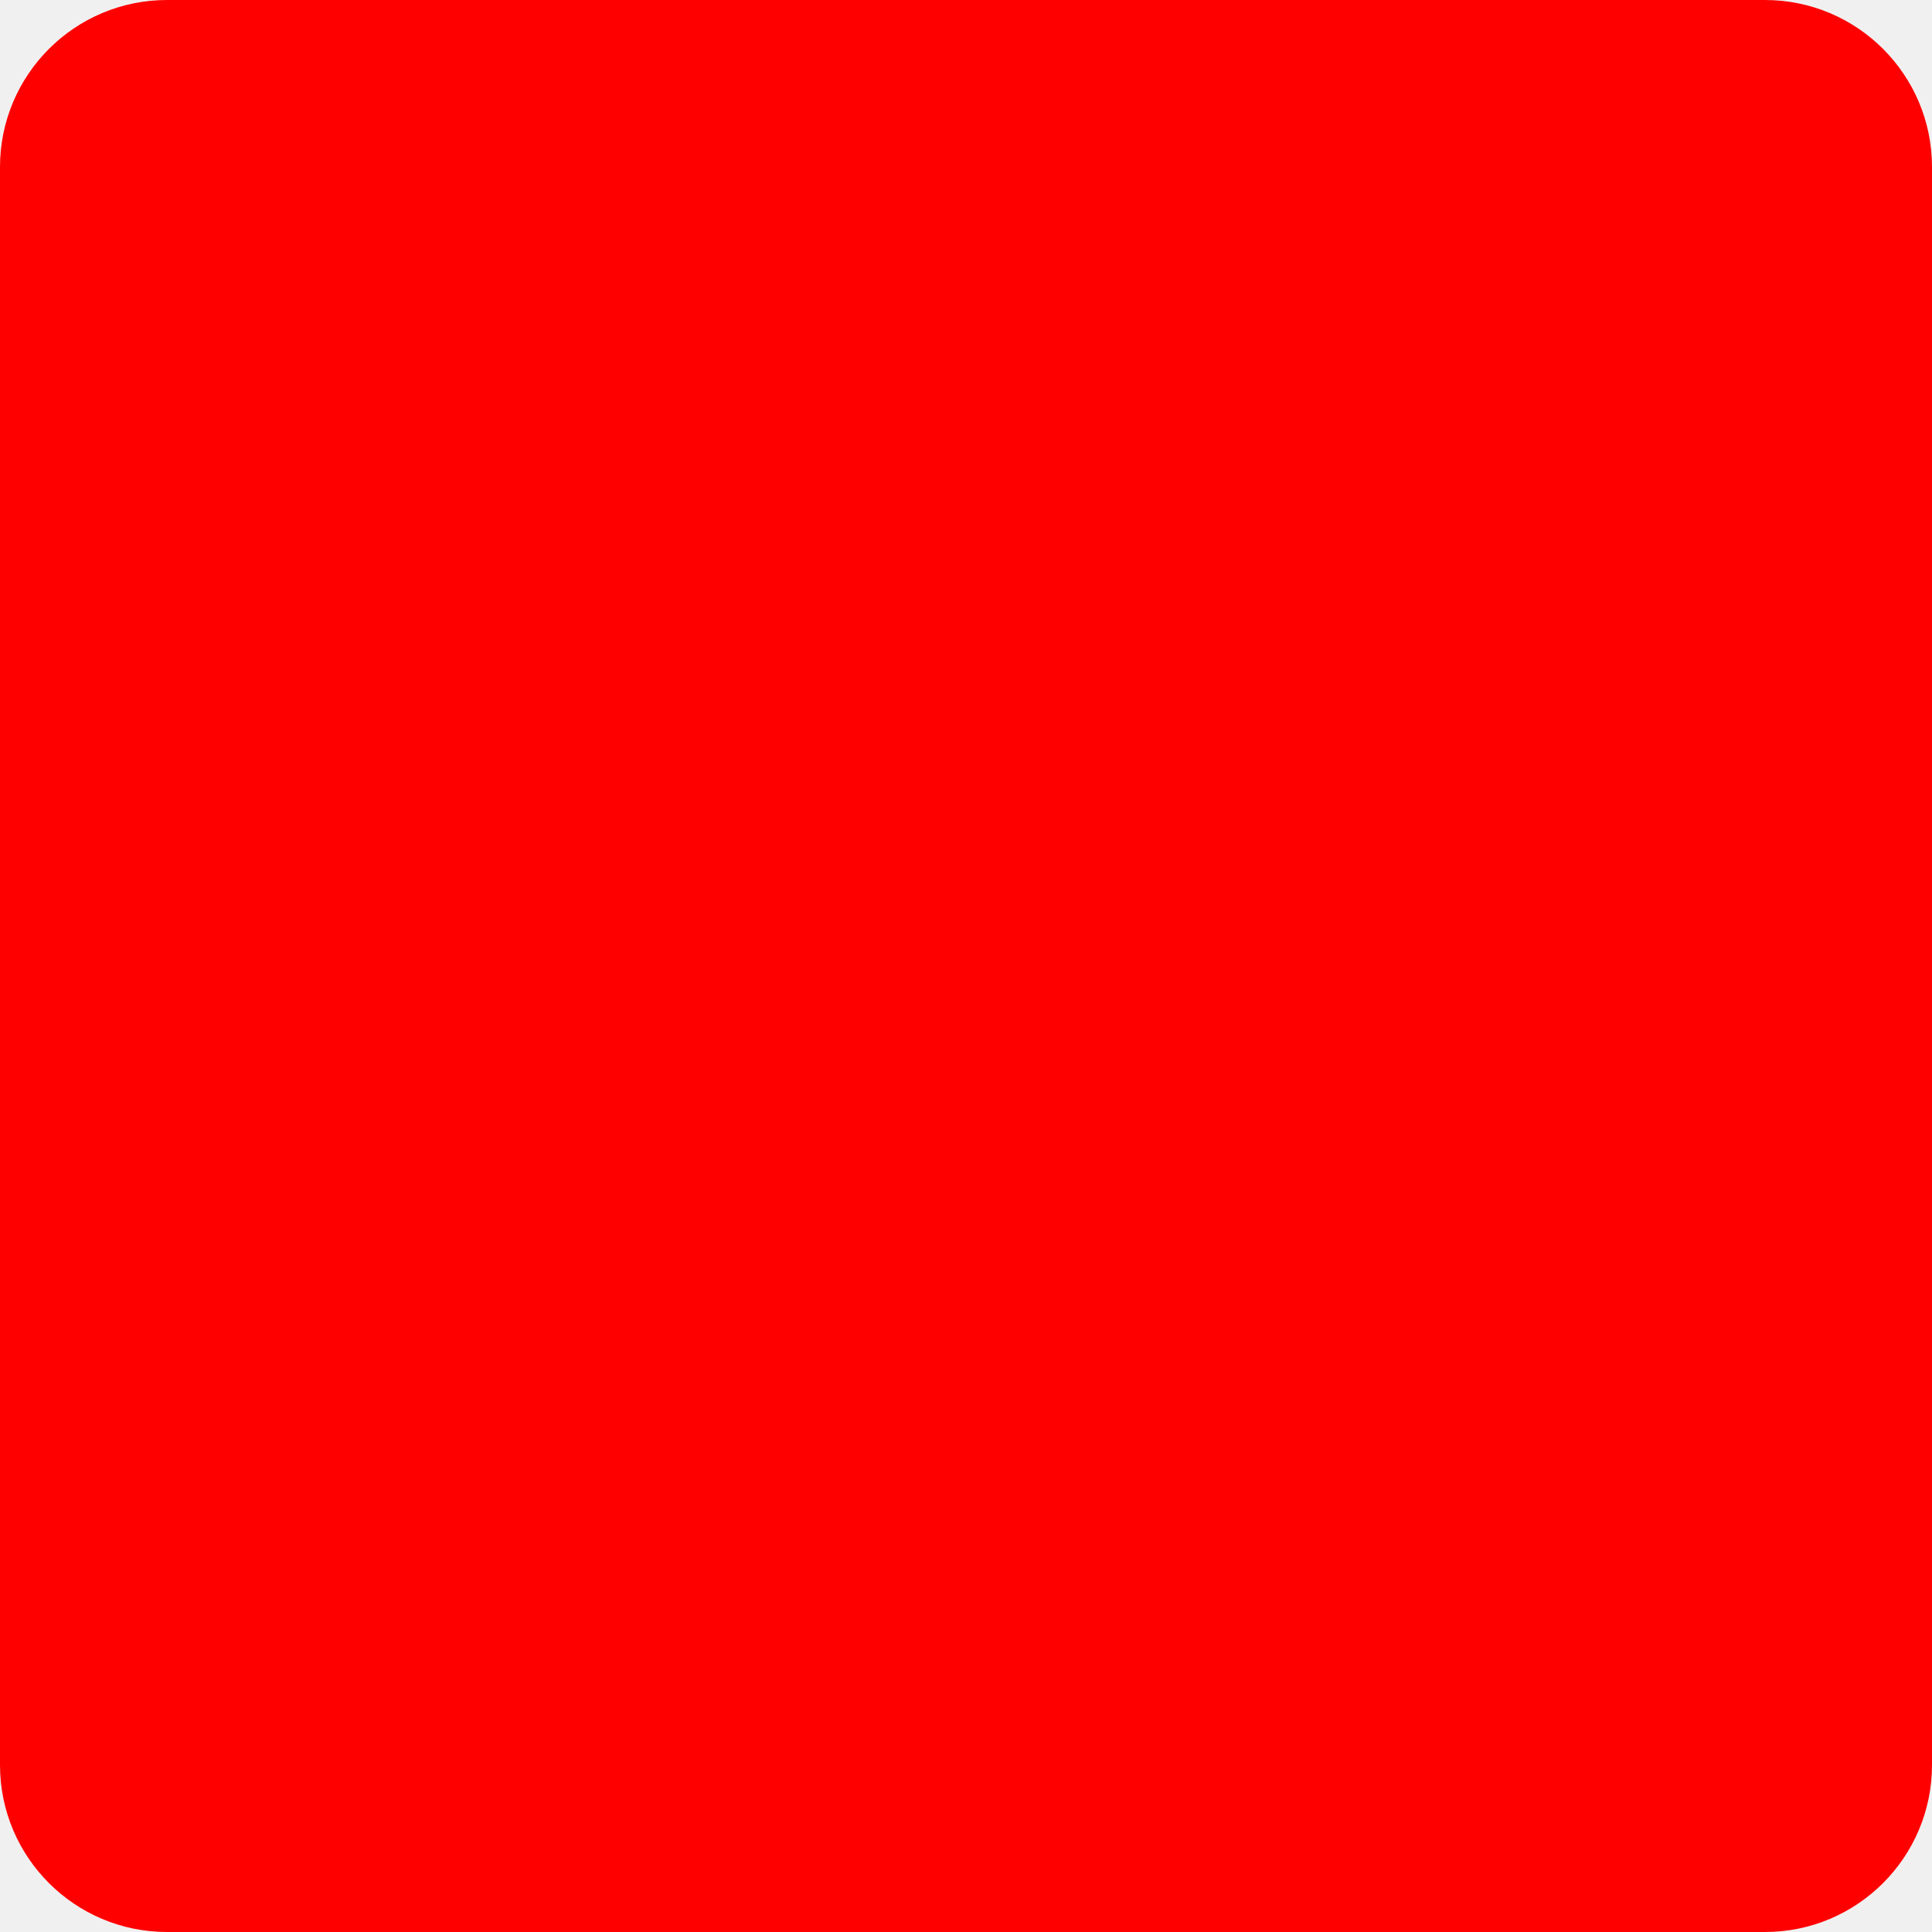
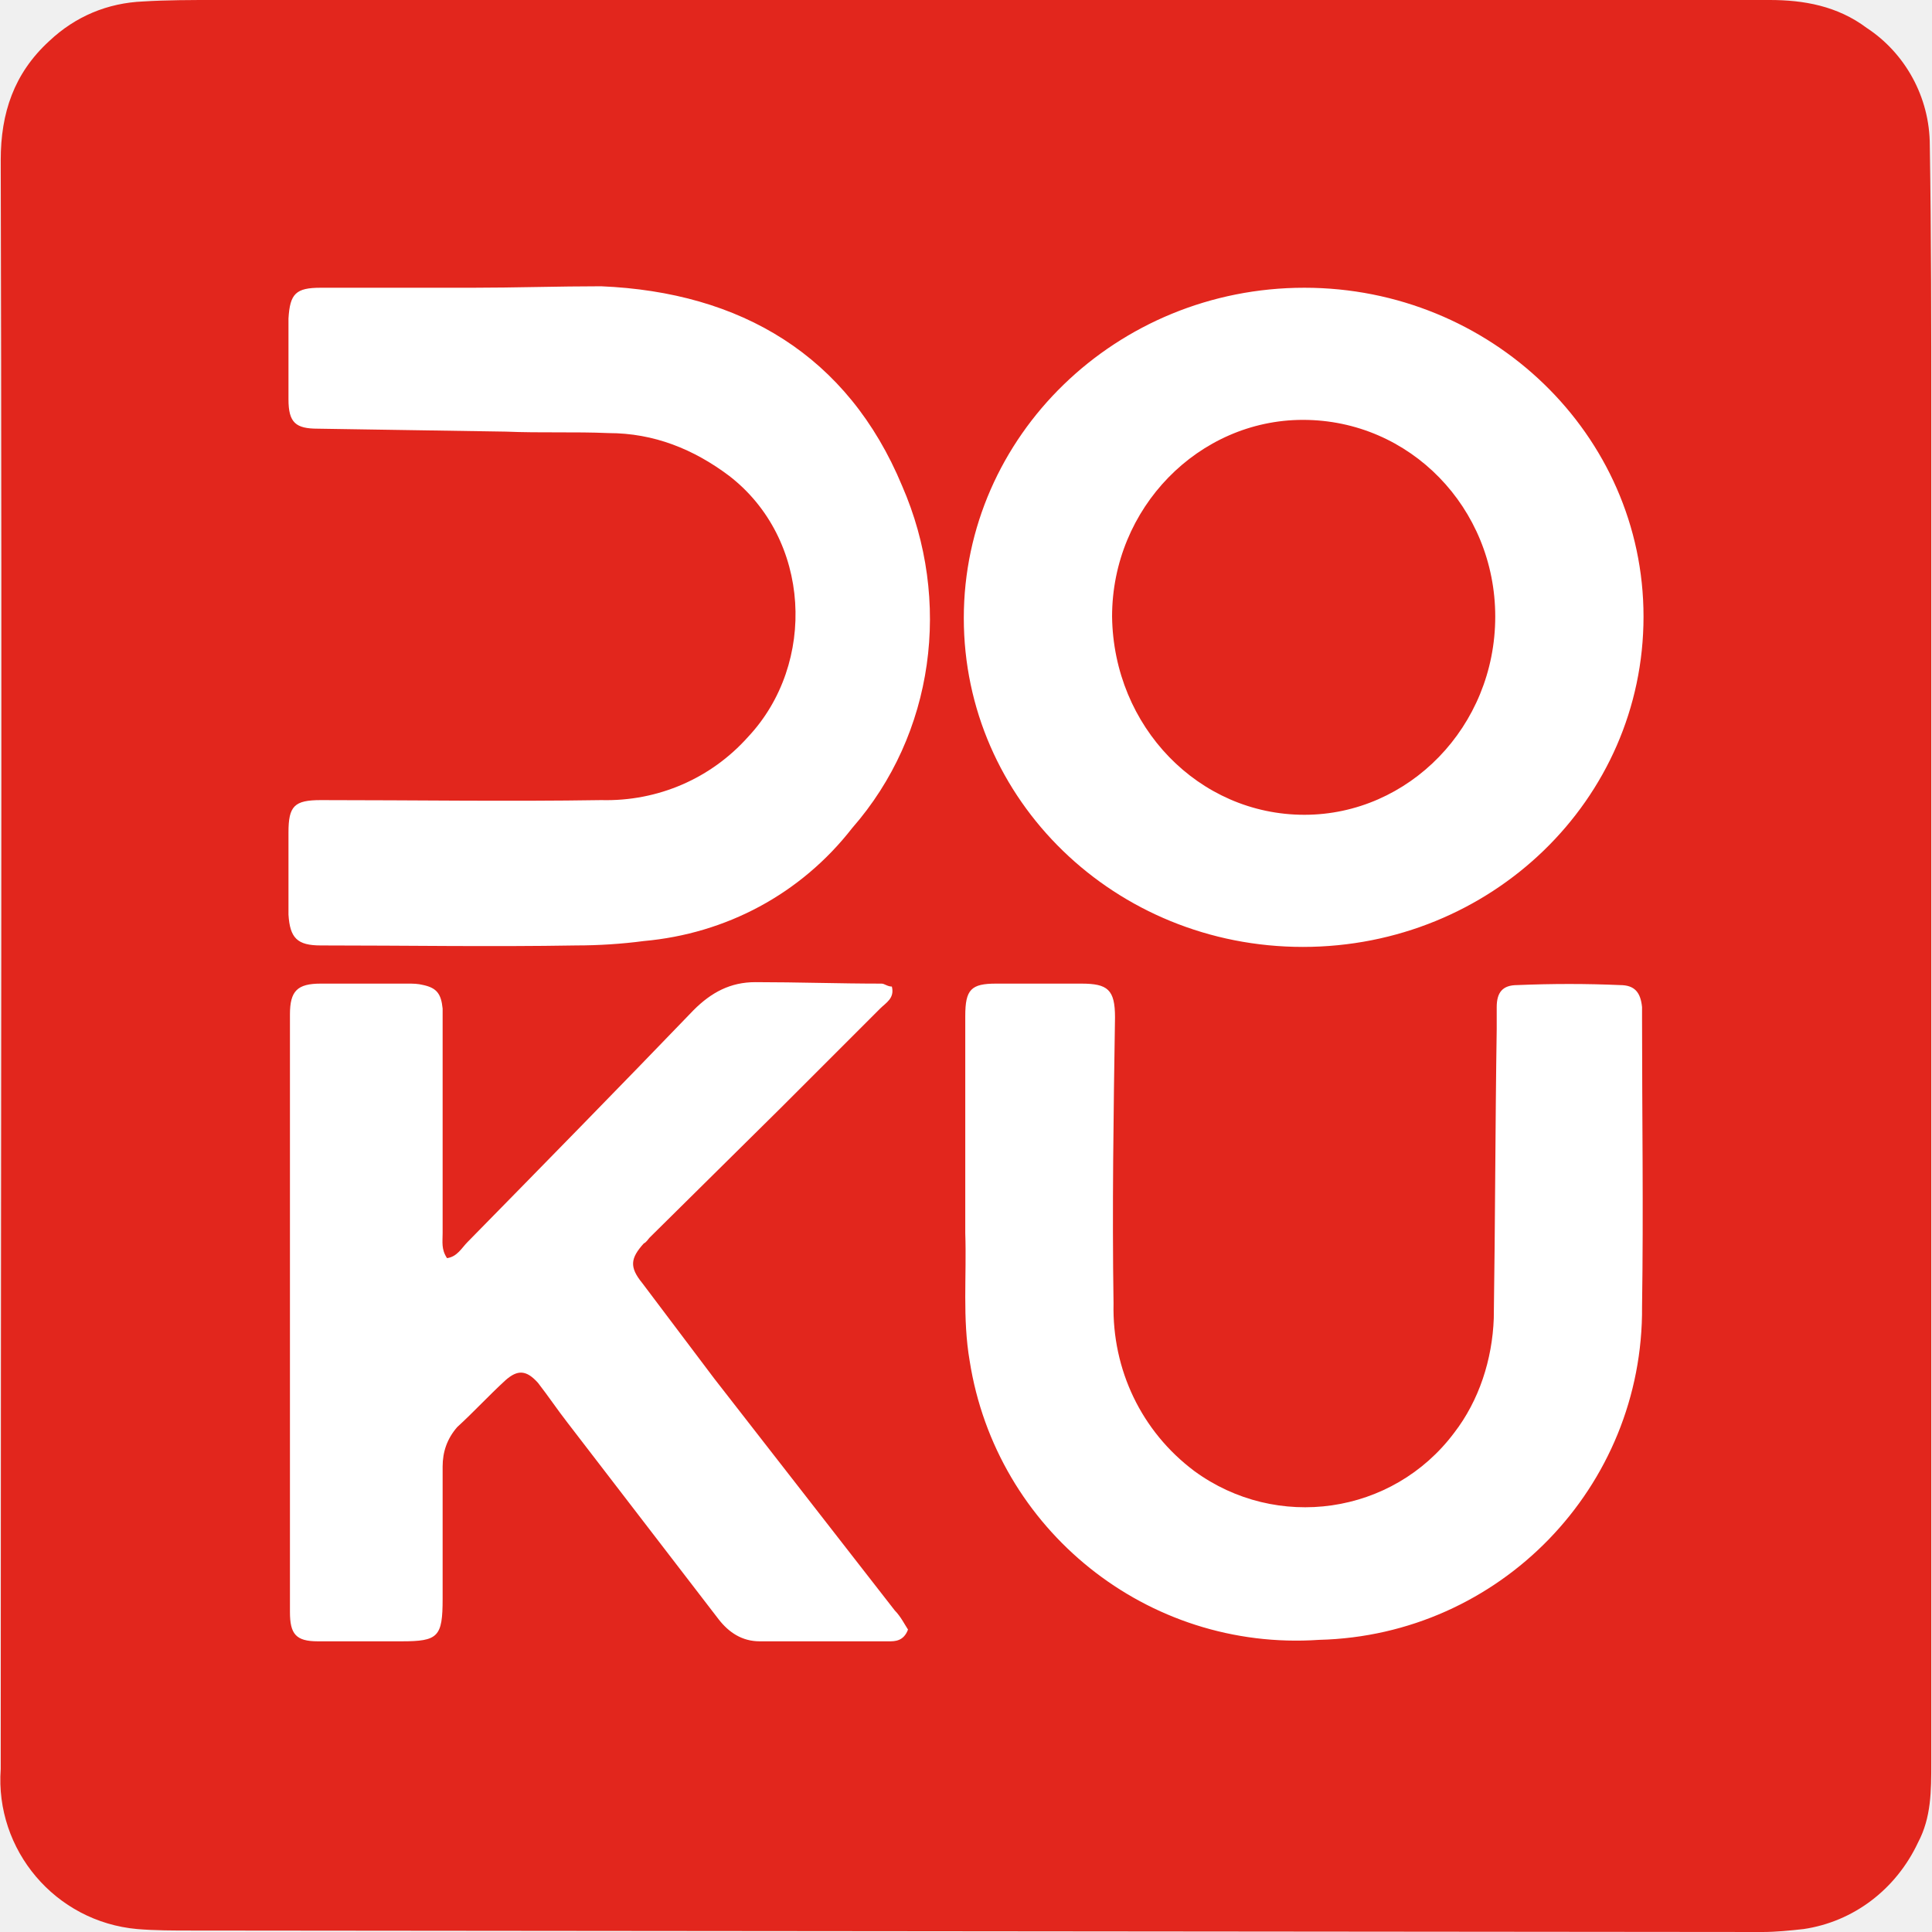
- <svg xmlns="http://www.w3.org/2000/svg" xml:space="preserve" width="50px" height="50px" version="1.1" style="shape-rendering:geometricPrecision; text-rendering:geometricPrecision; image-rendering:optimizeQuality; fill-rule:evenodd; clip-rule:evenodd" viewBox="0 0 25.56 25.56">
+ <svg xmlns="http://www.w3.org/2000/svg" xml:space="preserve" width="50px" height="50px" version="1.1" style="shape-rendering:geometricPrecision; text-rendering:geometricPrecision; image-rendering:optimizeQuality; fill-rule:evenodd; clip-rule:evenodd" viewBox="0 0 13.15 13.16">
  <defs>
    <style type="text/css">
   
-     .fil0 {fill:red}
+     .fil0 {fill:#E2261D}
+     .fil1 {fill:white}
   
  </style>
  </defs>
  <g id="Layer_x0020_1">
-     <rect class="fil0" width="25.56" height="25.56" rx="2.21" ry="2.21" />
+     <g id="_2280286106032">
+       <path class="fil0" d="M6.61 0l5.44 0c0.23,0 0.46,0.04 0.66,0.19 0.26,0.17 0.43,0.47 0.43,0.8 0.01,0.61 0.01,1.22 0.01,1.83l0 9.19c0,0.19 0,0.37 -0.09,0.54 -0.15,0.32 -0.44,0.54 -0.78,0.59 -0.09,0.01 -0.19,0.02 -0.28,0.02l-10.7 -0.01c-0.12,0 -0.25,0 -0.37,-0.01 -0.56,-0.05 -0.97,-0.54 -0.93,-1.09 0,-3.66 0.01,-7.3 0,-10.96 0,-0.32 0.09,-0.59 0.33,-0.81 0.18,-0.17 0.4,-0.26 0.64,-0.27 0.16,-0.01 0.33,-0.01 0.49,-0.01l5.15 0z" />
+       <path class="fil1" d="M3.21 1.96l-1.03 0c-0.17,0 -0.21,0.04 -0.22,0.21l0 0.55c0,0.16 0.05,0.2 0.2,0.2l1.28 0.02c0.24,0.01 0.47,0 0.7,0.01 0.31,0 0.58,0.11 0.82,0.29 0.56,0.43 0.6,1.28 0.13,1.78 -0.25,0.28 -0.61,0.44 -1,0.43 -0.63,0.01 -1.27,0 -1.91,0 -0.18,0 -0.22,0.04 -0.22,0.22l0 0.56c0.01,0.16 0.06,0.21 0.22,0.21 0.58,0 1.16,0.01 1.74,0 0.15,0 0.31,-0.01 0.46,-0.03 0.56,-0.05 1.07,-0.32 1.42,-0.77 0.56,-0.64 0.68,-1.55 0.34,-2.33 -0.37,-0.89 -1.1,-1.32 -2.05,-1.36 -0.29,0 -0.59,0.01 -0.88,0.01zm5.67 0c1.27,0 2.31,1 2.31,2.24 0,1.25 -1.04,2.25 -2.32,2.25 -1.28,0 -2.31,-1 -2.31,-2.24 0,-1.24 1.04,-2.25 2.32,-2.25zm0 3.59c0.71,0 1.3,-0.6 1.3,-1.35 0,-0.74 -0.58,-1.34 -1.31,-1.34 -0.71,0 -1.3,0.6 -1.3,1.34 0.01,0.75 0.59,1.35 1.31,1.35zm-5.84 3.02c-0.04,-0.06 -0.03,-0.11 -0.03,-0.17l0 -1.53c-0.01,-0.1 -0.04,-0.14 -0.13,-0.16 -0.04,-0.01 -0.07,-0.01 -0.11,-0.01l-0.59 0c-0.16,0 -0.21,0.05 -0.21,0.21l0 4.07c0,0.15 0.04,0.2 0.19,0.2l0.57 0c0.25,0 0.28,-0.03 0.28,-0.29l0 -0.9c0,-0.1 0.03,-0.19 0.1,-0.27 0.11,-0.1 0.21,-0.21 0.33,-0.32 0.08,-0.07 0.14,-0.07 0.22,0.02 0.07,0.09 0.13,0.18 0.2,0.27l1.03 1.34c0.07,0.09 0.16,0.15 0.28,0.15l0.88 0c0.04,0 0.1,0 0.13,-0.08 -0.02,-0.03 -0.05,-0.09 -0.09,-0.13l-1.23 -1.58 -0.49 -0.65c-0.09,-0.11 -0.08,-0.17 0.01,-0.27 0.02,-0.01 0.03,-0.03 0.04,-0.04l0.89 -0.88 0.68 -0.68c0.04,-0.04 0.1,-0.07 0.08,-0.15 -0.03,0 -0.05,-0.02 -0.07,-0.02 -0.29,0 -0.57,-0.01 -0.86,-0.01 -0.17,0 -0.3,0.07 -0.42,0.19 -0.51,0.53 -1.02,1.05 -1.54,1.58 -0.04,0.04 -0.07,0.1 -0.14,0.11zm3.53 -0.6l0 0.43c0.01,0.29 -0.02,0.58 0.03,0.87 0.18,1.15 1.21,1.98 2.38,1.9 1.23,-0.03 2.21,-1.04 2.2,-2.27 0.01,-0.66 0,-1.3 0,-1.96l0 -0.08c-0.01,-0.1 -0.05,-0.15 -0.15,-0.15 -0.23,-0.01 -0.46,-0.01 -0.7,0 -0.1,0 -0.14,0.05 -0.14,0.15l0 0.15c-0.01,0.65 -0.01,1.31 -0.02,1.97 -0.01,0.28 -0.1,0.56 -0.27,0.78 -0.42,0.56 -1.21,0.67 -1.77,0.26 -0.36,-0.27 -0.56,-0.69 -0.55,-1.14 -0.01,-0.65 0,-1.3 0.01,-1.95 0,-0.19 -0.05,-0.23 -0.23,-0.23l-0.58 0c-0.17,0 -0.21,0.04 -0.21,0.22l0 1.05 0 0z" />
+     </g>
  </g>
</svg>
